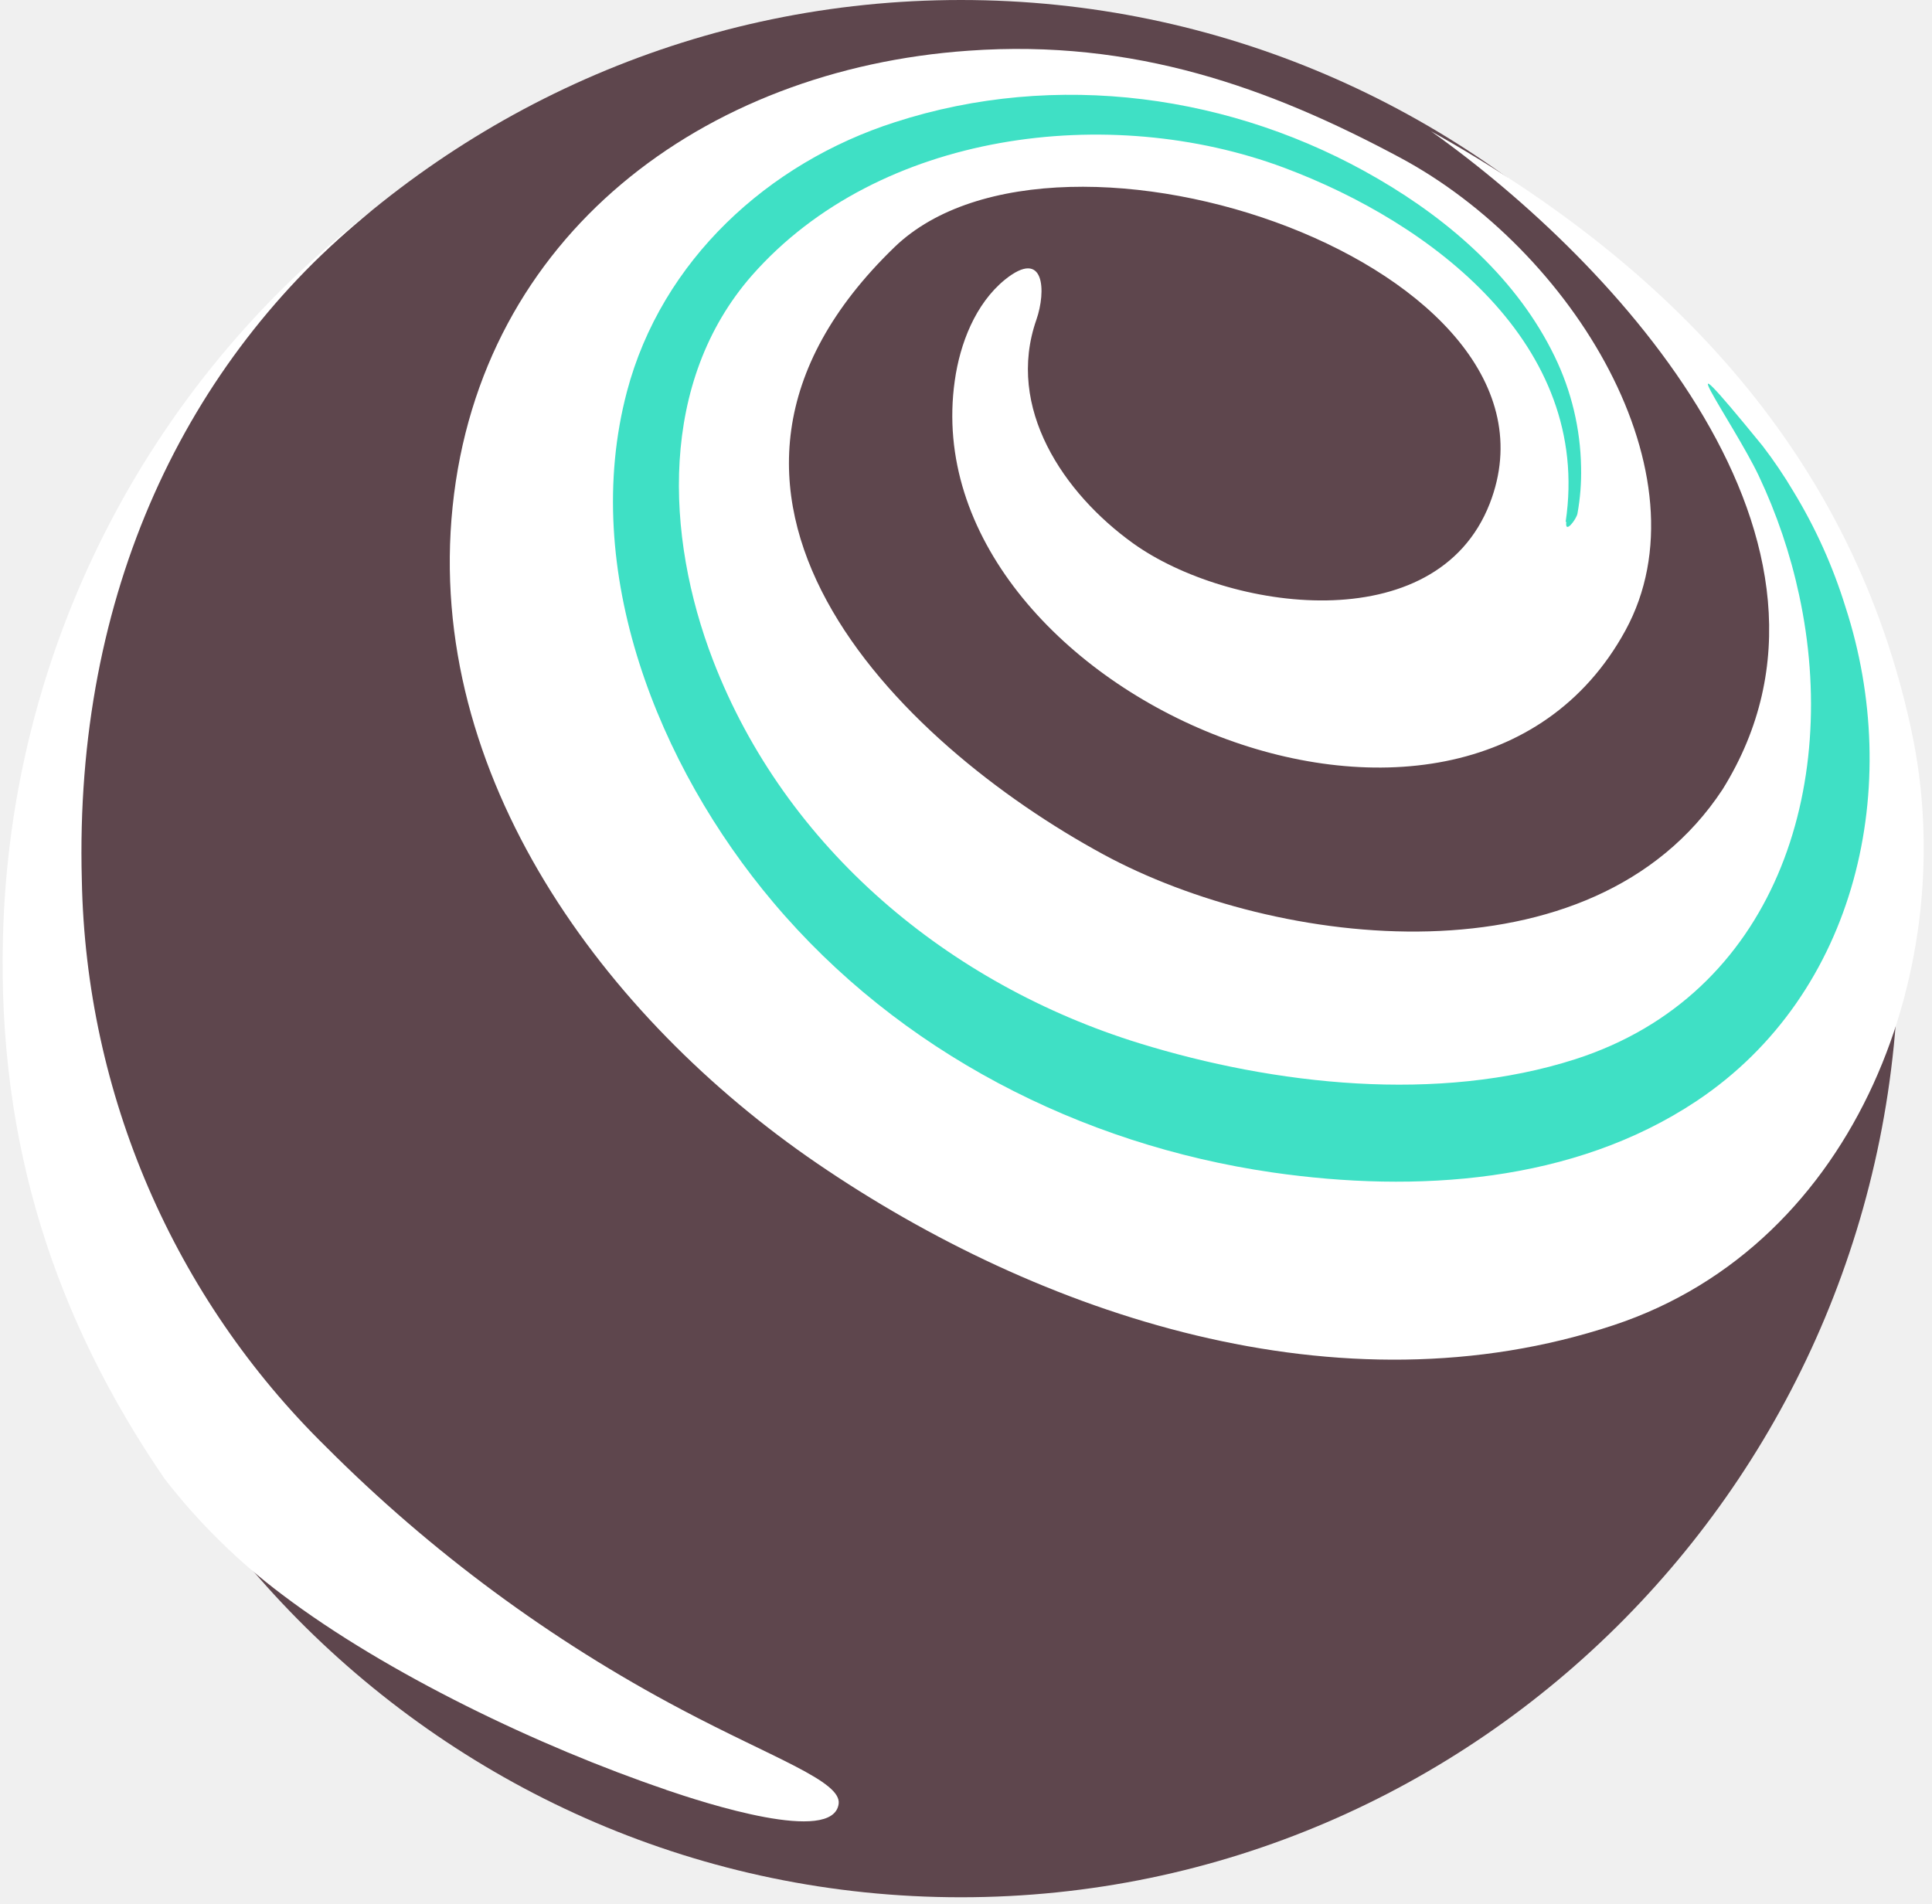
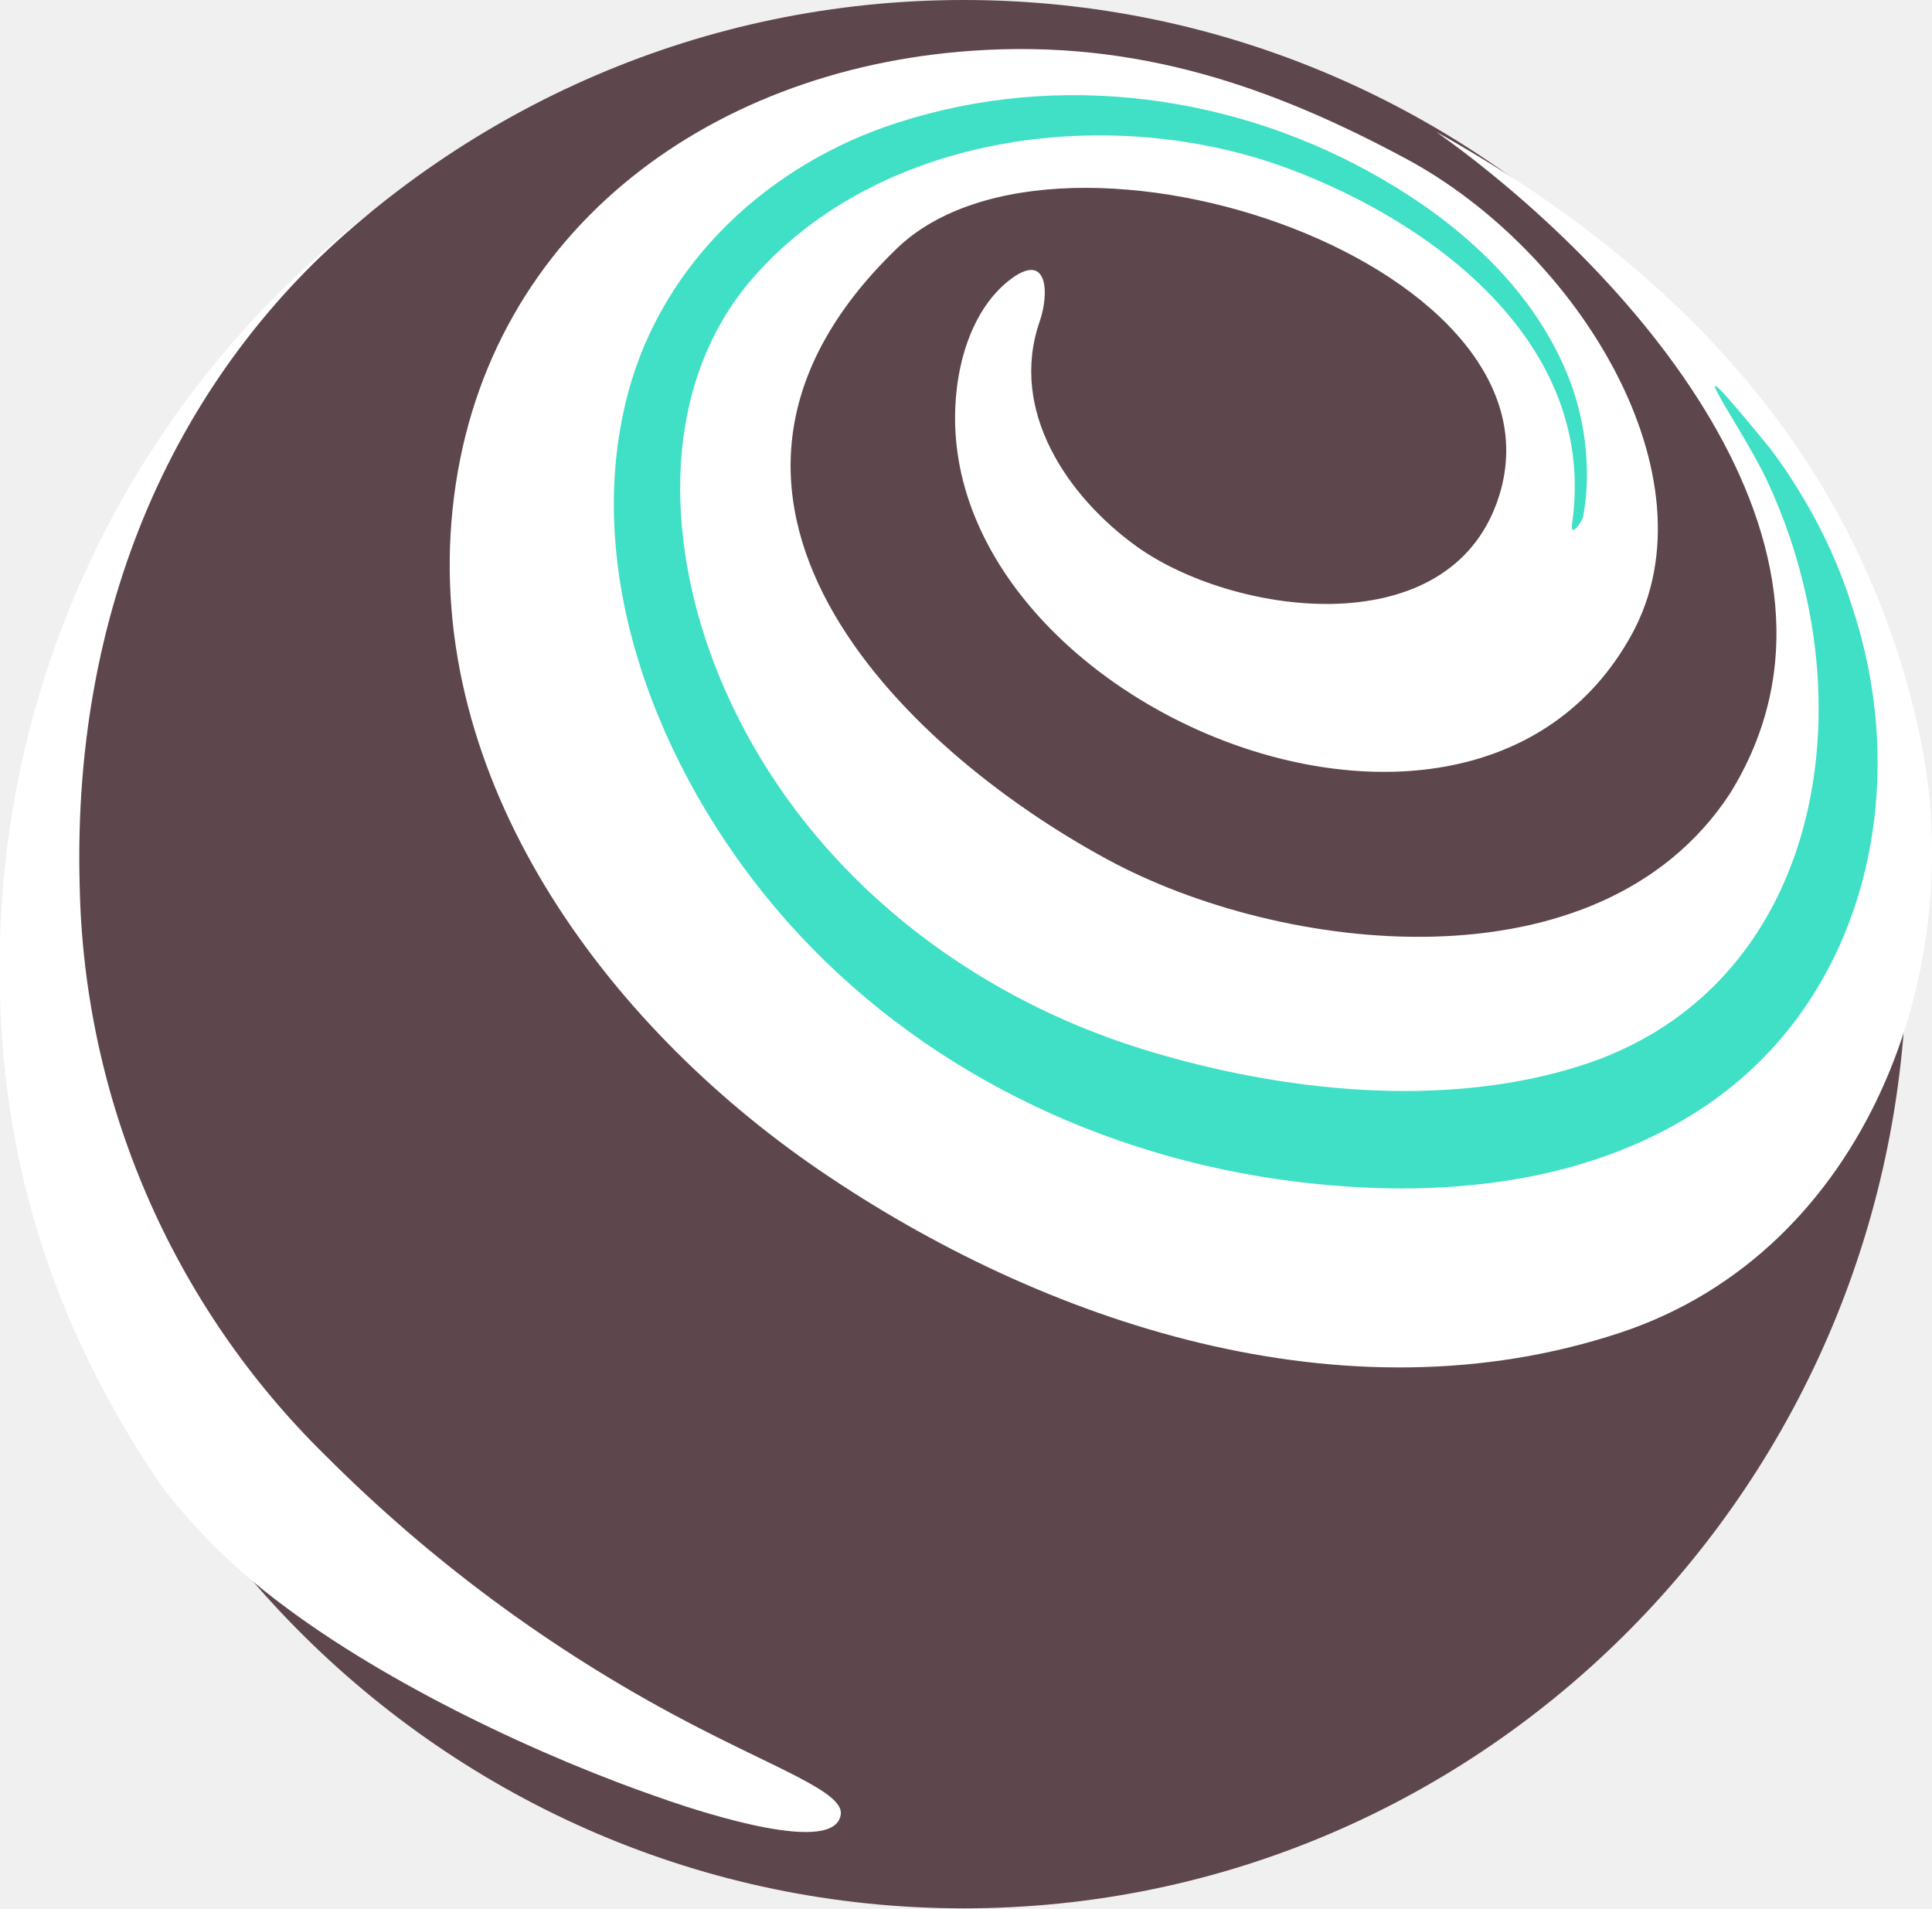
- <svg xmlns="http://www.w3.org/2000/svg" width="208px" height="205px" viewBox="0 0 208 205" version="1.1">
-   <g id="Page-1" stroke="none" stroke-width="1" fill="none" fill-rule="evenodd">
-     <g id="truffle-logo-dark" transform="translate(0.281722, 0)">
-       <ellipse id="Oval" fill="#5E464D" cx="103.168" cy="102.14" rx="100.96" ry="102.14" />
-       <path d="M71.418,192.71 C75.548,194.12 89.418,198.63 90.008,194.22 C90.328,191.8 83.008,189.32 73.098,184.07 C59.004,176.621 46.109,167.094 34.848,155.81 C18.411,139.693 8.96,117.766 8.528,94.75 C7.688,63.85 19.768,38.87 39.638,22.75 C15.34,41.505 0.792,70.215 0.038,100.9 C-0.552,123.25 5.698,142.08 17.438,159.22 C21.084,163.929 25.345,168.126 30.108,171.7 C41.358,180.21 57.808,188.08 71.418,192.7" id="Fill-6" fill="#FFFFFF" />
-       <path d="M205.518,78.73 C199.258,49.29 179.798,28.68 153.768,14.12 C173.718,28.29 201.718,58.42 185.168,85 C171.168,106.29 137.168,102.12 118.518,92 C96.398,80 68.718,53 96.018,26.61 C113.718,9.53 170.018,28.68 160.108,54.21 C154.328,69.06 131.828,65.76 121.708,58.5 C114.248,53.14 107.968,43.93 111.298,34.42 C112.358,31.37 112.208,26.64 107.898,30.12 C104.718,32.72 103.068,37 102.508,41 C97.798,74.29 157.108,100.1 174.708,67.89 C183.838,51.17 169.038,26.89 150.408,16.95 C136.408,9.45 121.838,4.18 103.978,5.46 C75.418,7.46 51.458,25.36 48.448,54.54 C45.448,83.54 64.838,109.64 87.668,125.25 C111.668,141.65 143.928,152.46 173.448,142.68 C199.908,133.91 210.838,103.54 205.518,78.75" id="Fill-8" fill="#FFFFFF" />
-       <path d="M168.278,56.18 C171.118,37.1 153.868,24 137.938,18.05 C119.158,11.05 94.348,14.11 80.668,29.66 C70.668,41.08 71.318,57.66 76.478,71.08 C84.278,91.35 101.888,106 122.388,112.33 C136.958,116.83 154.568,118.79 169.328,114.04 C190.858,107.11 197.868,84.66 193.418,64.09 C192.466,59.643 191.002,55.321 189.058,51.21 C186.338,45.5 178.008,33.94 189.488,48.02 C190.692,49.589 191.8,51.229 192.808,52.93 C195.176,56.82 197.054,60.989 198.398,65.34 C204.658,84.54 199.748,106.94 182.398,118.53 C169.088,127.4 152.168,128.46 136.728,126.24 C116.028,123.24 96.518,113.24 82.958,97.15 C70.578,82.48 62.128,61.41 67.218,42.15 C70.948,28.06 82.388,17.54 96.088,13.15 C113.418,7.54 132.498,10.15 148.088,19.26 C155.908,23.81 163.088,30.11 167.088,38.37 C168.897,42.091 169.87,46.163 169.938,50.3 C169.978,51.976 169.847,53.651 169.548,55.3 C169.438,55.9 168.168,57.59 168.348,56.2" id="Fill-10" fill="#3FE0C5" />
+ <svg xmlns="http://www.w3.org/2000/svg" viewBox="0 0 206.83 204.29">
+   <defs>
+     <style>.cls-1{fill:#5e464d;}.cls-2{fill:#fff;}.cls-3{fill:#3fe0c5;}</style>
+   </defs>
+   <g id="Layer_2">
+     <g id="Layer_8">
+       <ellipse class="cls-1" cx="103.17" cy="102.14" rx="100.96" ry="102.14" />
+       <path id="Fill-6" class="cls-2" d="M71.42,192.71c4.13,1.41,18,5.92,18.59,1.51.32-2.42-7-4.9-16.91-10.15a159,159,0,0,1-38.25-28.26A87.82,87.82,0,0,1,8.53,94.75c-.84-30.9,11.24-55.88,31.11-72A101.88,101.88,0,0,0,0,100.9c-.59,22.35,5.66,41.18,17.4,58.32A66.24,66.24,0,0,0,30.12,171.7c11.24,8.51,27.69,16.38,41.3,21" />
+       <path id="Fill-8" class="cls-2" d="M205.52,78.73c-6.26-29.44-25.72-50.05-51.75-64.61,19.9,14.17,47.92,44.3,31.41,70.86-14,21.29-48.05,17.12-66.66,7C96.4,80,68.69,53,96,26.61c17.7-17.08,74,2.07,64.09,27.6-5.78,14.85-28.27,11.55-38.4,4.29C114.25,53.14,108,43.93,111.3,34.42c1.06-3.05.91-7.78-3.4-4.3-3.21,2.6-4.82,6.88-5.39,10.86-4.71,33.29,54.6,59.1,72.2,26.89,9.13-16.72-5.67-41-24.3-50.94-14-7.5-28.57-12.77-46.43-11.49-28.55,2-52.52,19.9-55.53,49.08-3,29,16.39,55.1,39.22,70.71,24,16.4,56.26,27.21,85.78,17.43,26.47-8.77,37.4-39.14,32.07-63.93" />
+       <path id="Fill-10" class="cls-3" d="M168.28,56.18C171.12,37.1,153.87,24,137.94,18.05c-18.78-7-43.59-3.94-57.26,11.61-10,11.42-9.36,28-4.2,41.42,7.8,20.27,25.41,34.92,45.91,41.25,14.57,4.5,32.18,6.46,46.94,1.71,21.53-6.93,28.54-29.38,24.09-49.95a59.08,59.08,0,0,0-4.36-12.88C186.34,45.5,178,33.94,189.5,48a51.42,51.42,0,0,1,3.31,4.91,54.76,54.76,0,0,1,5.59,12.41c6.26,19.2,1.35,41.6-16,53.19-13.31,8.87-30.23,9.93-45.67,7.71-20.7-3-40.21-13-53.76-29.09-12.39-14.67-20.84-35.74-15.75-55,3.73-14.09,15.17-24.61,28.87-29,17.33-5.61,36.41-3,52,6.11,7.81,4.55,15,10.85,18.94,19.11a28.35,28.35,0,0,1,2.85,11.93,24.73,24.73,0,0,1-.39,5c-.11.6-1.38,2.29-1.2.9" />
    </g>
  </g>
</svg>
